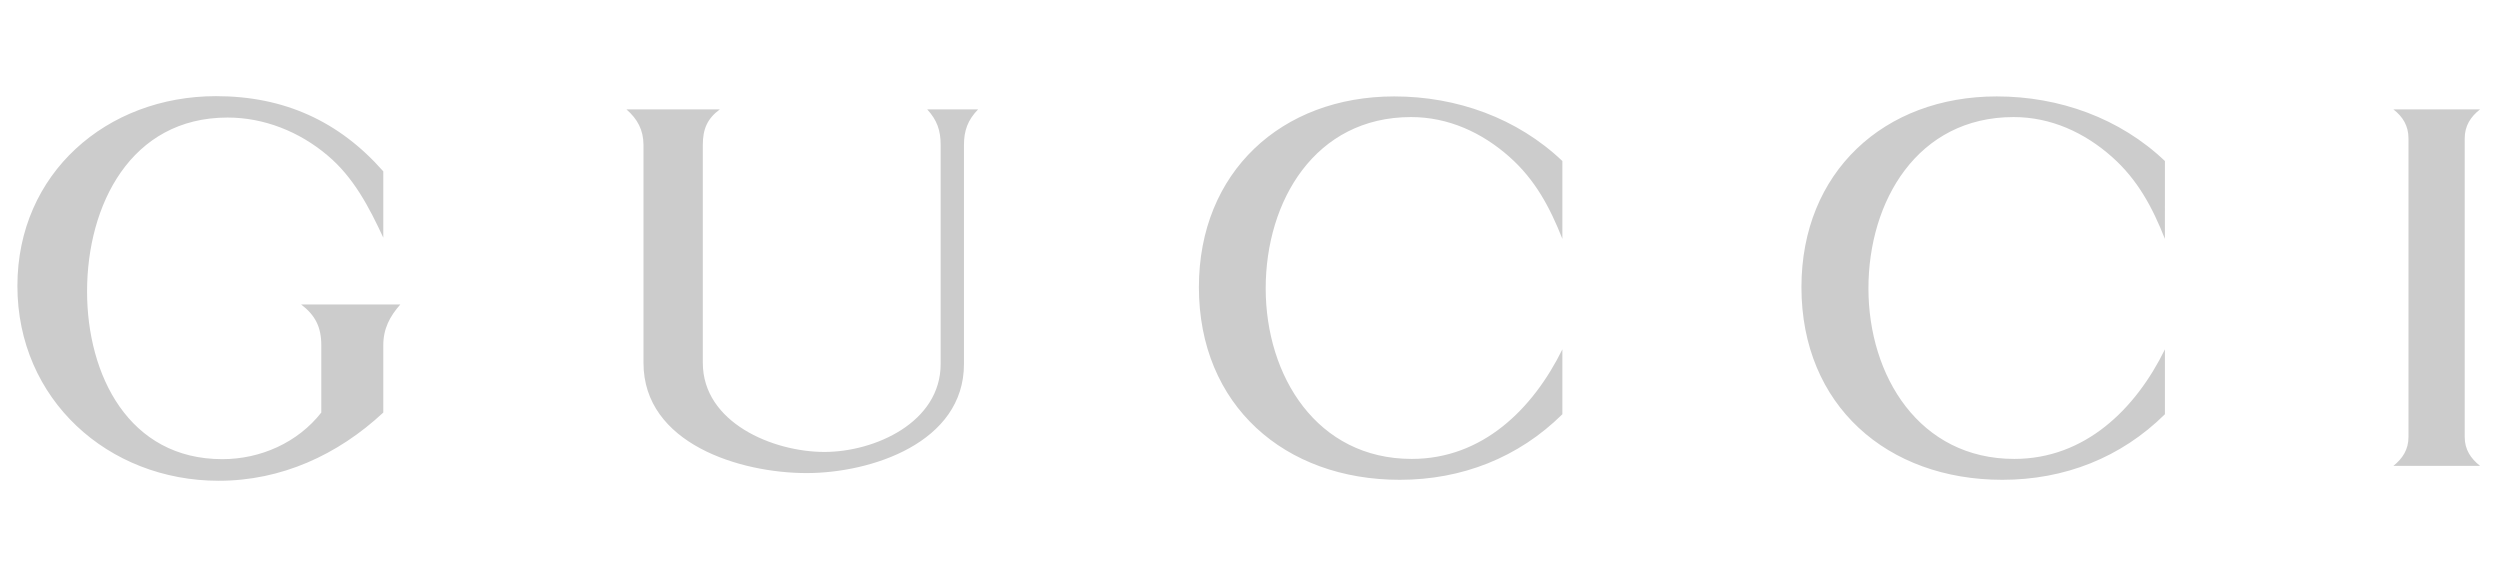
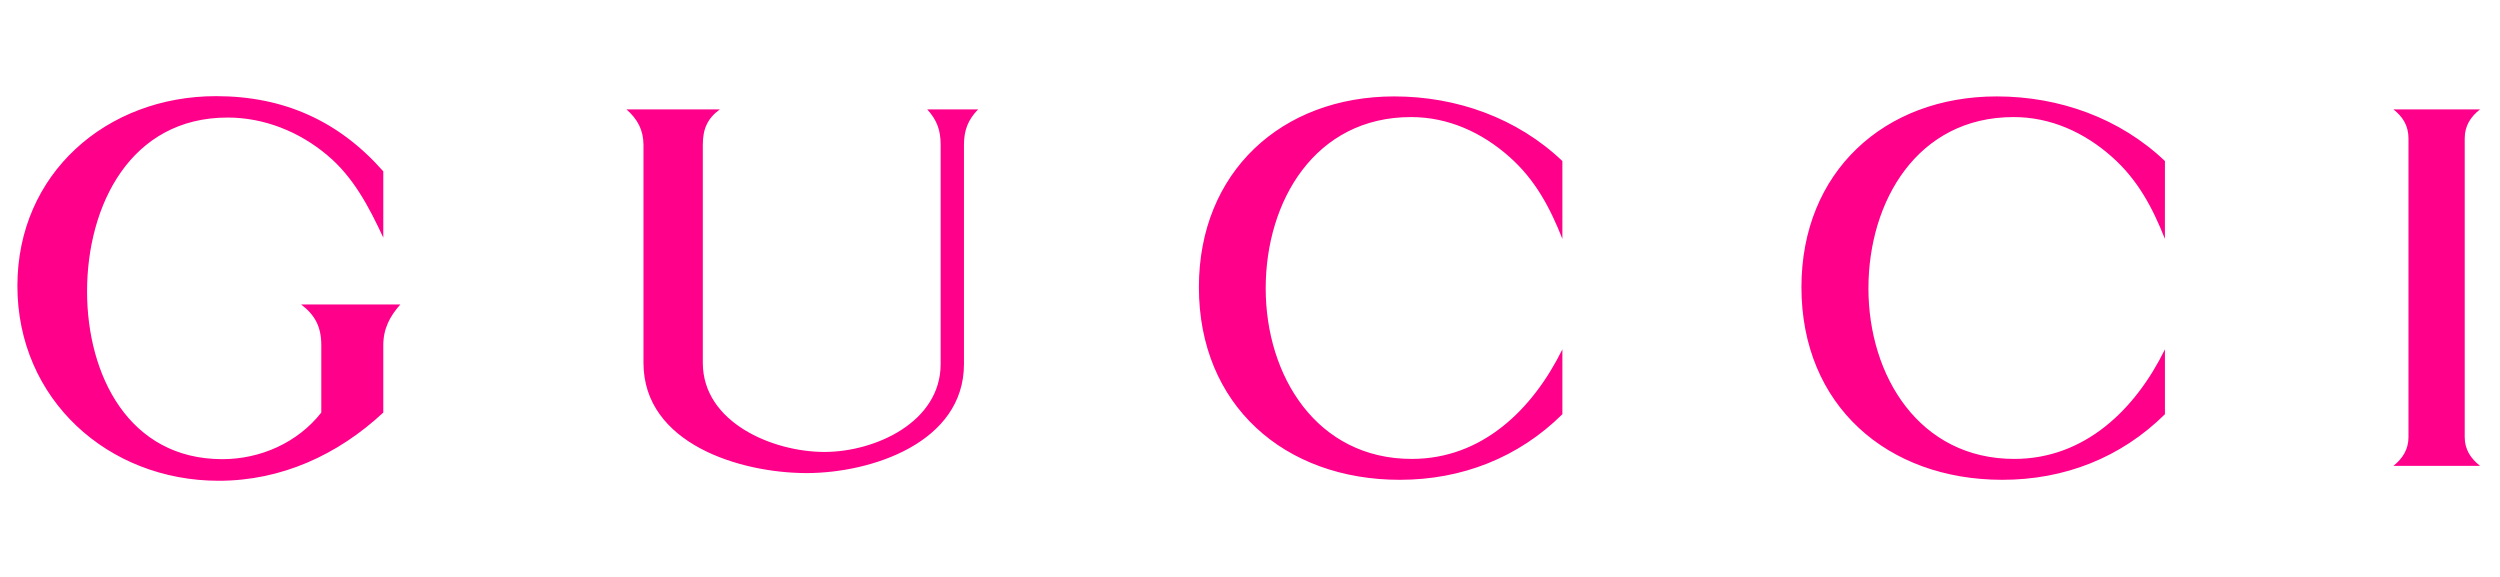
<svg xmlns="http://www.w3.org/2000/svg" width="104" height="24" viewBox="0 0 104 24" fill="none">
-   <path fill-rule="evenodd" clip-rule="evenodd" d="M99.564 4.55H103.171C102.772 4.86 102.532 5.24 102.532 5.759V18.182C102.532 18.701 102.782 19.072 103.171 19.381H99.564C99.953 19.072 100.193 18.692 100.193 18.182V5.759C100.193 5.239 99.963 4.859 99.564 4.55ZM15.945 9.886C15.355 8.617 14.706 7.368 13.617 6.459C12.457 5.479 10.988 4.89 9.468 4.89C5.431 4.89 3.622 8.537 3.622 12.125C3.622 15.594 5.351 19.101 9.249 19.101C10.837 19.101 12.387 18.412 13.366 17.162V14.364C13.366 13.604 13.116 13.115 12.526 12.665H16.654C16.214 13.165 15.945 13.674 15.945 14.364V17.162C14.056 18.921 11.707 20 9.099 20C4.492 20 0.724 16.612 0.724 11.895C0.724 7.208 4.441 4 8.989 4C11.817 4 14.106 5.04 15.945 7.128V9.886ZM26.059 4.55H29.946C29.416 4.939 29.237 5.379 29.237 6.029V15.094C29.237 17.581 32.155 18.801 34.294 18.801C36.393 18.801 39.131 17.572 39.131 15.144V6.029C39.131 5.419 38.981 4.999 38.572 4.55H40.69C40.261 4.99 40.101 5.429 40.101 6.029V15.144C40.101 18.422 36.234 19.68 33.555 19.68C30.797 19.68 26.769 18.462 26.769 15.094V6.029C26.768 5.409 26.518 4.949 26.059 4.55ZM64.995 9.936C64.476 8.627 63.866 7.478 62.796 6.529C61.647 5.509 60.248 4.87 58.699 4.87C54.702 4.87 52.653 8.367 52.653 11.995C52.653 15.643 54.782 19.091 58.729 19.091C61.668 19.091 63.767 17.022 64.995 14.533V17.232C63.167 19.041 60.808 19.96 58.23 19.96C53.452 19.96 49.874 16.872 49.874 11.946C49.874 7.159 53.312 4.011 58 4.011C60.598 4.011 63.116 4.91 64.995 6.699V9.936ZM90.06 9.936C89.541 8.627 88.93 7.478 87.861 6.529C86.712 5.509 85.313 4.87 83.764 4.87C79.766 4.87 77.727 8.367 77.727 11.995C77.727 15.643 79.846 19.091 83.794 19.091C86.733 19.091 88.841 17.022 90.061 14.533V17.232C88.231 19.041 85.882 19.96 83.295 19.96C78.517 19.96 74.94 16.872 74.94 11.946C74.94 7.159 78.378 4.011 83.064 4.011C85.662 4.011 88.181 4.91 90.061 6.699L90.06 9.936Z" fill="#CCCCCC" />
+   <path fill-rule="evenodd" clip-rule="evenodd" d="M99.564 4.55H103.171C102.772 4.86 102.532 5.24 102.532 5.759V18.182C102.532 18.701 102.782 19.072 103.171 19.381H99.564C99.953 19.072 100.193 18.692 100.193 18.182V5.759C100.193 5.239 99.963 4.859 99.564 4.55ZM15.945 9.886C15.355 8.617 14.706 7.368 13.617 6.459C12.457 5.479 10.988 4.89 9.468 4.89C5.431 4.89 3.622 8.537 3.622 12.125C3.622 15.594 5.351 19.101 9.249 19.101C10.837 19.101 12.387 18.412 13.366 17.162V14.364C13.366 13.604 13.116 13.115 12.526 12.665H16.654C16.214 13.165 15.945 13.674 15.945 14.364V17.162C14.056 18.921 11.707 20 9.099 20C4.492 20 0.724 16.612 0.724 11.895C0.724 7.208 4.441 4 8.989 4C11.817 4 14.106 5.04 15.945 7.128V9.886ZM26.059 4.55H29.946C29.416 4.939 29.237 5.379 29.237 6.029V15.094C29.237 17.581 32.155 18.801 34.294 18.801C36.393 18.801 39.131 17.572 39.131 15.144V6.029C39.131 5.419 38.981 4.999 38.572 4.55H40.69C40.261 4.99 40.101 5.429 40.101 6.029V15.144C40.101 18.422 36.234 19.68 33.555 19.68C30.797 19.68 26.769 18.462 26.769 15.094V6.029C26.768 5.409 26.518 4.949 26.059 4.55ZM64.995 9.936C64.476 8.627 63.866 7.478 62.796 6.529C61.647 5.509 60.248 4.87 58.699 4.87C54.702 4.87 52.653 8.367 52.653 11.995C52.653 15.643 54.782 19.091 58.729 19.091C61.668 19.091 63.767 17.022 64.995 14.533V17.232C63.167 19.041 60.808 19.96 58.23 19.96C53.452 19.96 49.874 16.872 49.874 11.946C49.874 7.159 53.312 4.011 58 4.011C60.598 4.011 63.116 4.91 64.995 6.699V9.936ZM90.06 9.936C89.541 8.627 88.93 7.478 87.861 6.529C86.712 5.509 85.313 4.87 83.764 4.87C79.766 4.87 77.727 8.367 77.727 11.995C77.727 15.643 79.846 19.091 83.794 19.091C86.733 19.091 88.841 17.022 90.061 14.533V17.232C88.231 19.041 85.882 19.96 83.295 19.96C78.517 19.96 74.94 16.872 74.94 11.946C74.94 7.159 78.378 4.011 83.064 4.011C85.662 4.011 88.181 4.91 90.061 6.699L90.06 9.936Z" fill="#FF008A" />
</svg>
